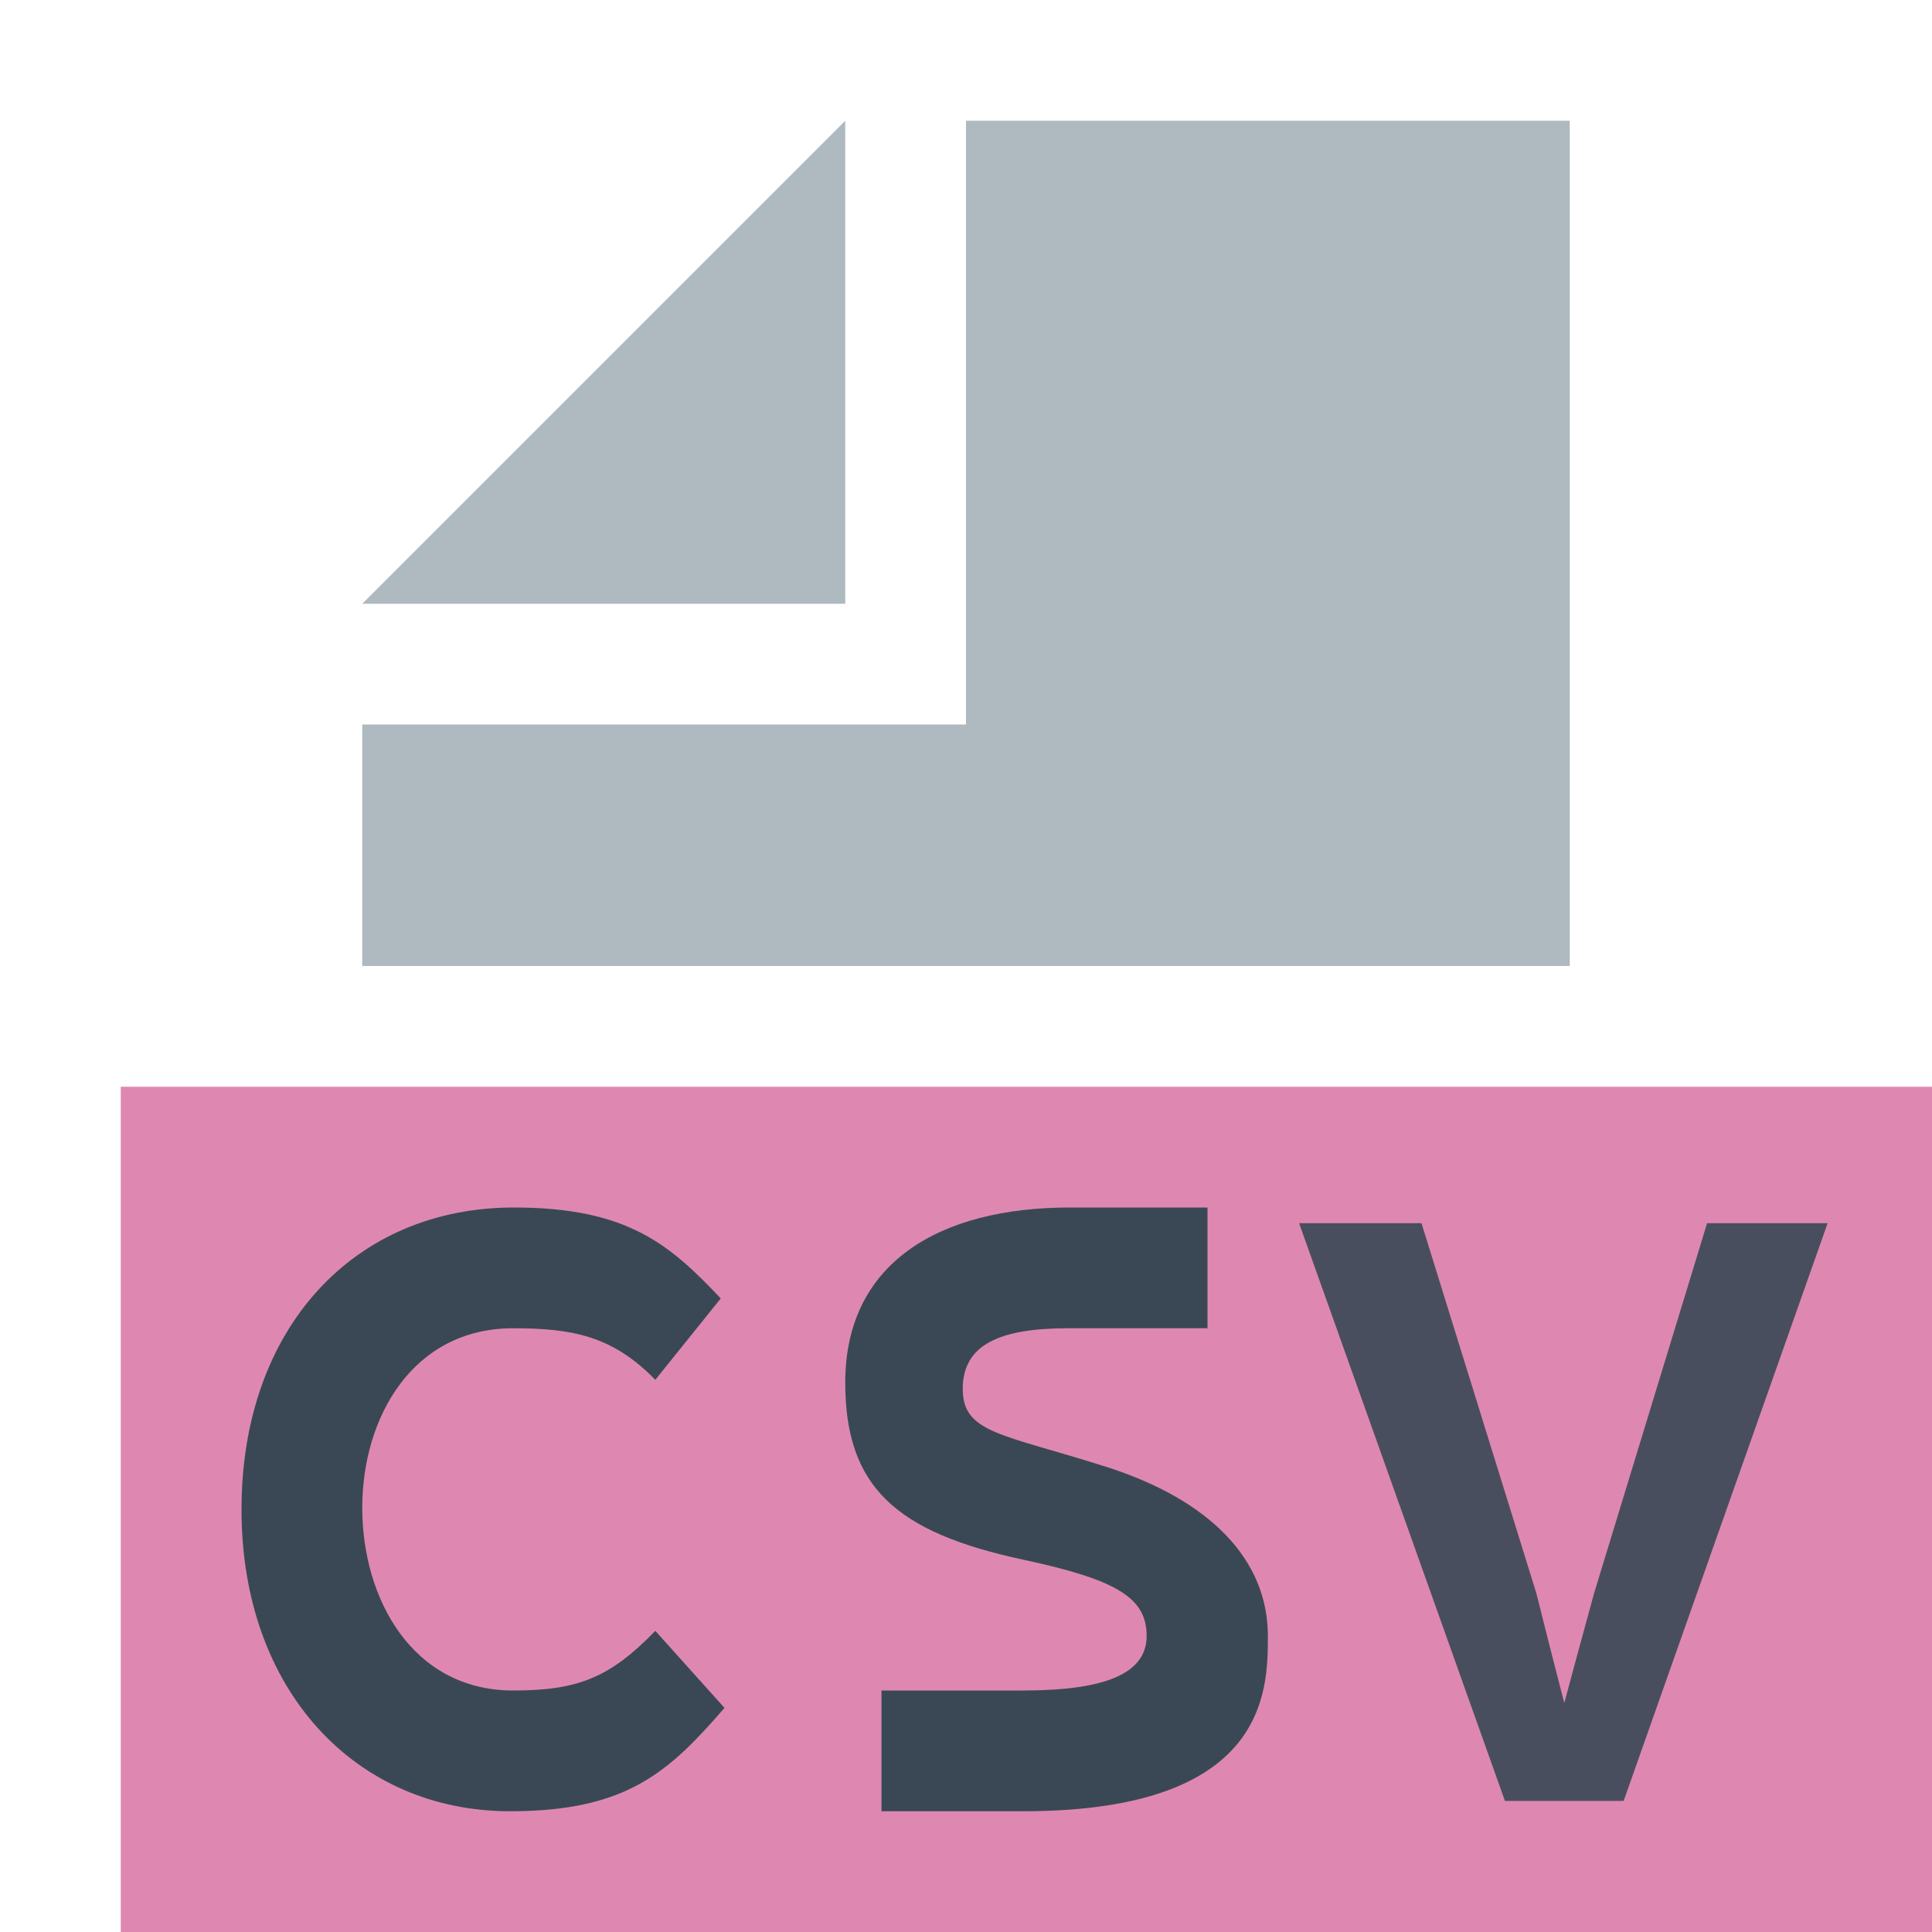
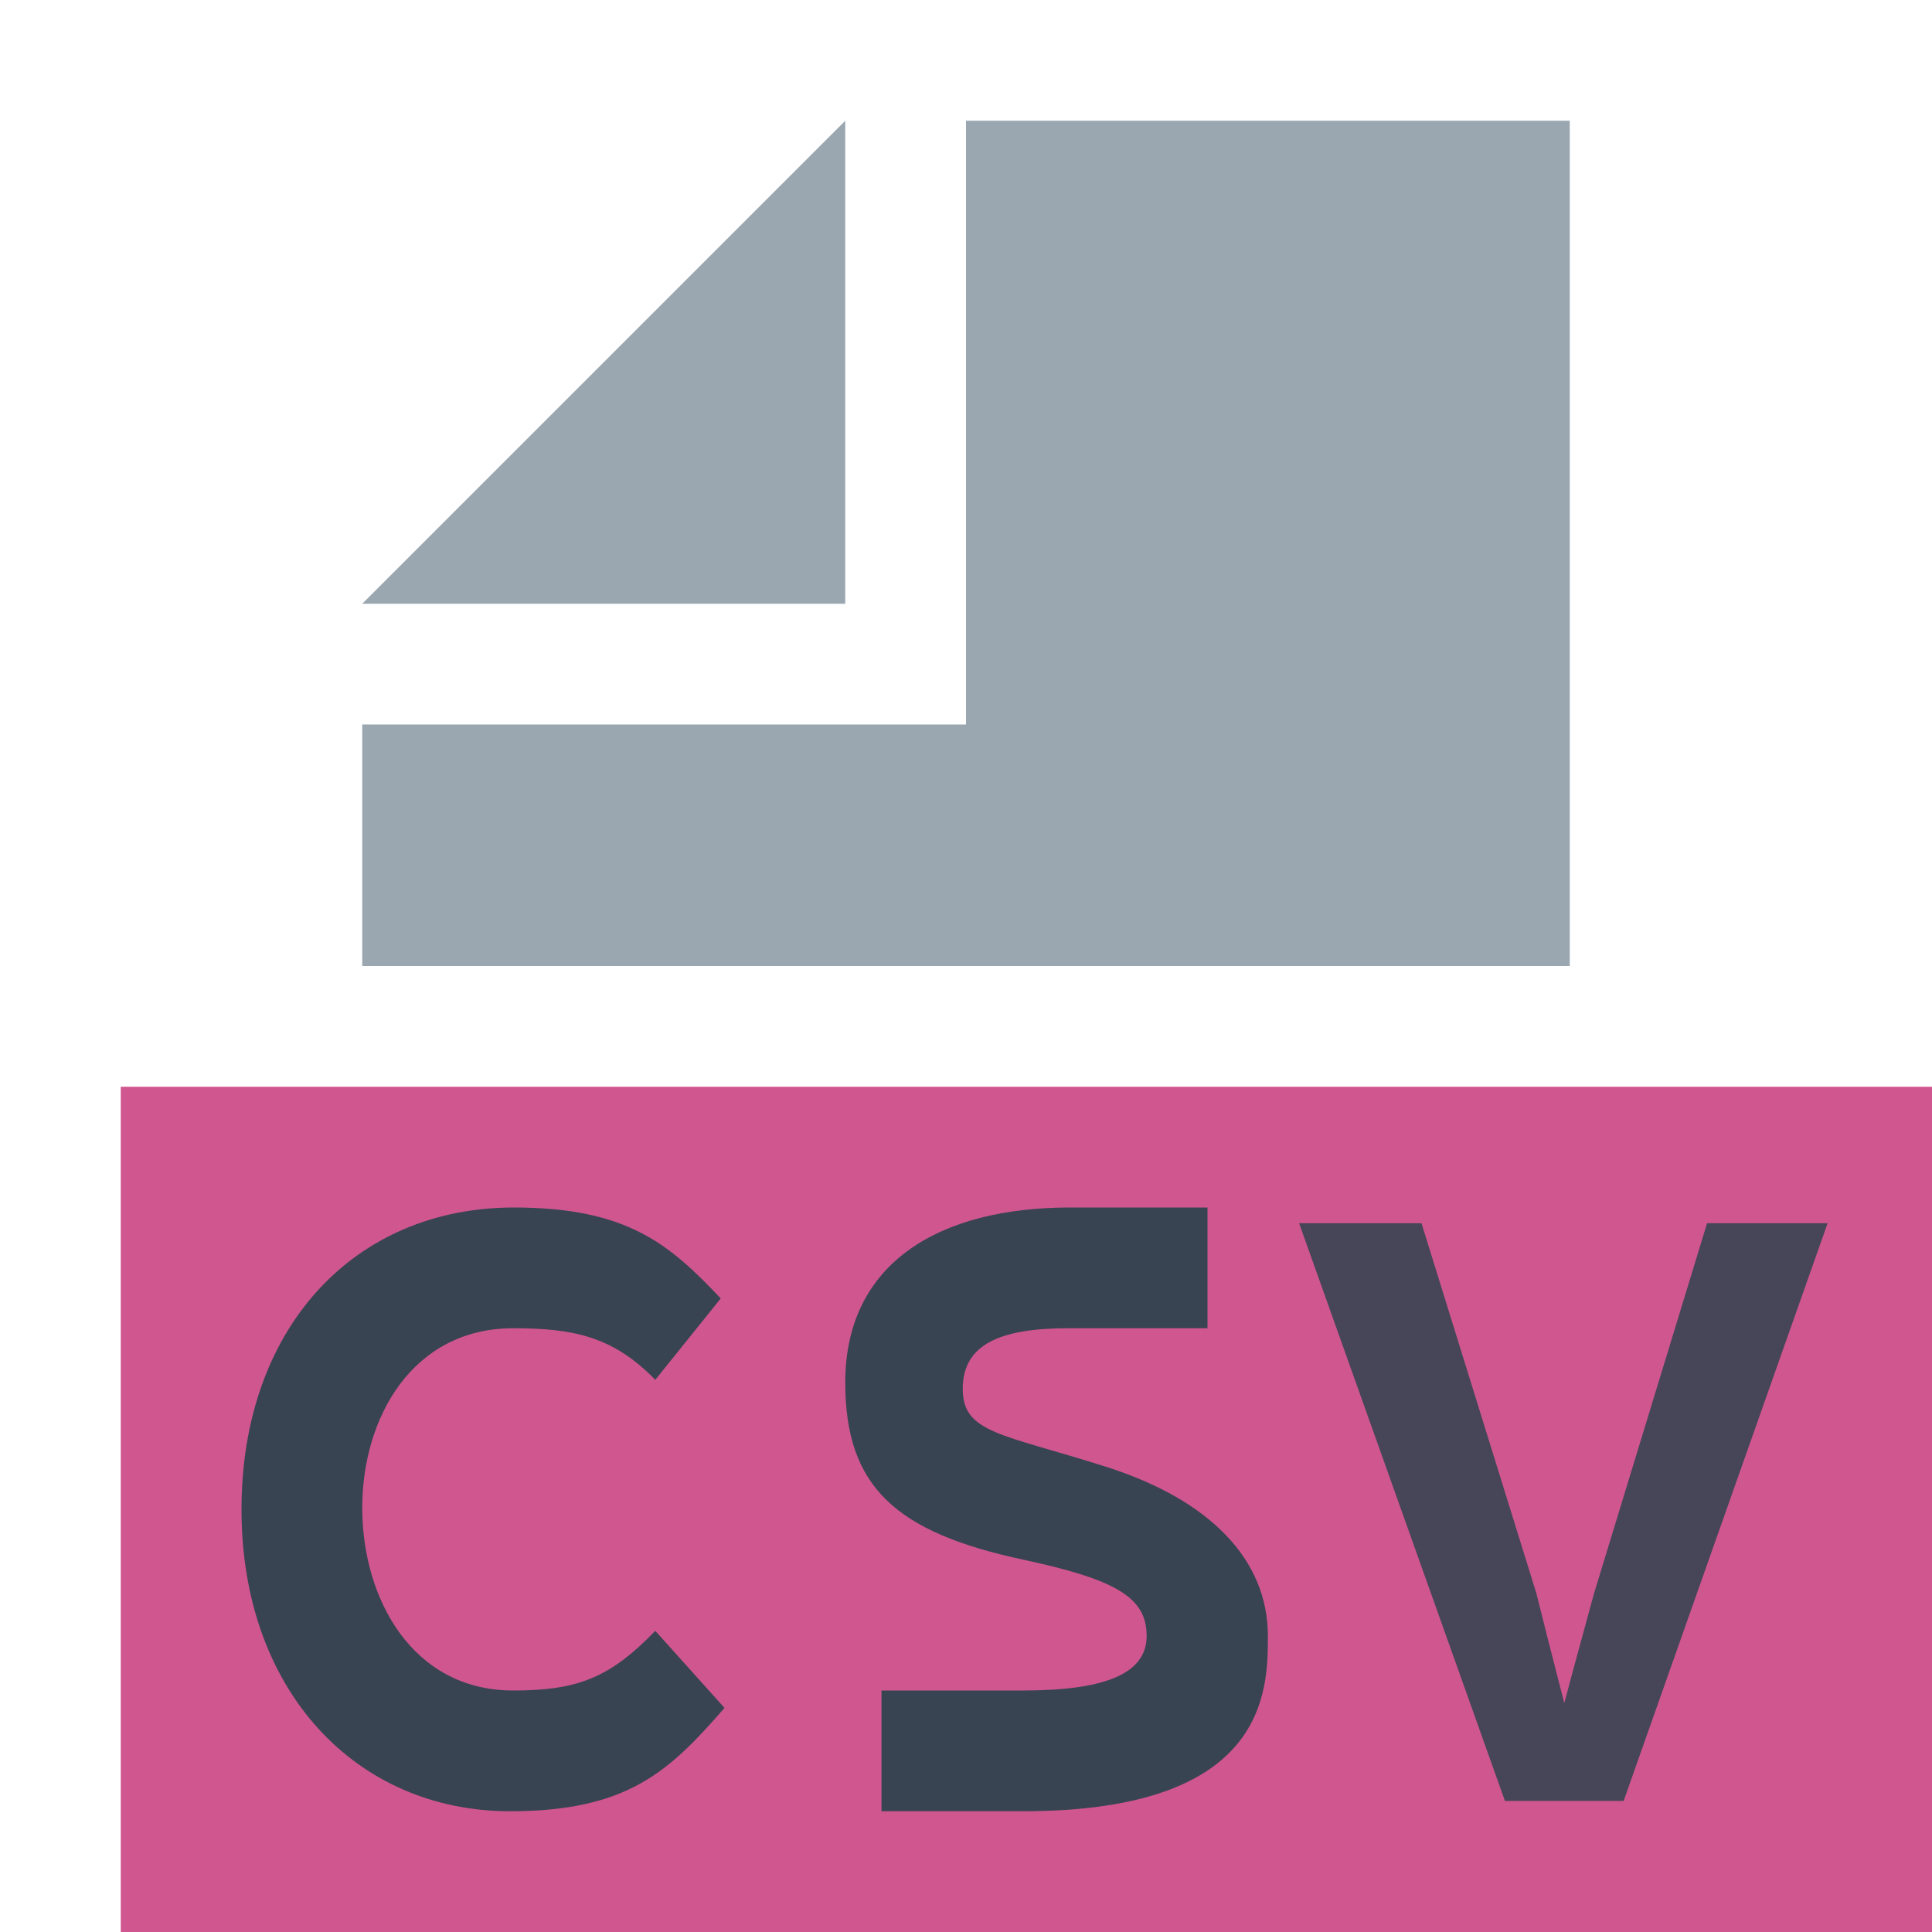
<svg xmlns="http://www.w3.org/2000/svg" width="16" height="16" viewBox="0 0 16 16">
  <g fill="none" fill-rule="evenodd">
-     <polygon fill="#9AA7B0" fill-opacity=".8" points="7 1 3 5 7 5" />
-     <polygon fill="#9AA7B0" fill-opacity=".8" points="8 1 8 6 3 6 3 8 13 8 13 1" />
-     <polygon fill="#d05690" fill-opacity=".7" points="1 16 16 16 16 9 1 9" />
-     <path fill="#231F20" fill-opacity=".7" d="M0,2.501 C0,1 0.931,2.02832126e-16 2.256,0 C3.202,0 3.55,0.311 3.969,0.753 L3.427,1.427 C3.077,1.068 2.75,1 2.25,1 C1.418,1 1,1.738 1,2.487 C1,3.236 1.412,4 2.25,4 C2.787,4 3.052,3.893 3.427,3.506 L4,4.144 C3.544,4.669 3.197,5 2.225,5 C0.949,5 7.35277938e-17,4.002 0,2.501 Z" transform="translate(2 10)" style="fill:#2a424c;fill-opacity:0.91" />
-     <path fill="#231F20" fill-opacity=".7" d="M0.973,1.502 C0.973,1.133 1.284,1 1.845,1 C1.85,1 2.235,1 3,1 L3,0 C2.263,0 1.883,0 1.86,0 C0.778,0 0,0.459 0,1.45 C0,2.315 0.42,2.69 1.471,2.916 C2.242,3.081 2.496,3.229 2.496,3.548 C2.496,3.867 2.138,4 1.471,4 C1.461,4 1.07,4 0.3,4 L0.3,5 C1.076,5 1.466,5 1.471,5 C3.5,5 3.5,4 3.5,3.548 C3.5,2.916 3.02,2.421 2.159,2.147 C1.297,1.873 0.973,1.87 0.973,1.502 Z" transform="translate(7 10)" style="fill:#2a424c;fill-opacity:0.91" />
+     <polygon fill="#9AA7B0" points="7 1 3 5 7 5" />
+     <polygon fill="#9AA7B0" points="8 1 8 6 3 6 3 8 13 8 13 1" />
+     <polygon fill="#d05690" points="1 16 16 16 16 9 1 9" />
+     <path fill="#231F20" d="M0,2.501 C0,1 0.931,2.02832126e-16 2.256,0 C3.202,0 3.55,0.311 3.969,0.753 L3.427,1.427 C3.077,1.068 2.75,1 2.25,1 C1.418,1 1,1.738 1,2.487 C1,3.236 1.412,4 2.25,4 C2.787,4 3.052,3.893 3.427,3.506 L4,4.144 C3.544,4.669 3.197,5 2.225,5 C0.949,5 7.35277938e-17,4.002 0,2.501 Z" transform="translate(2 10)" style="fill:#2a424c;fill-opacity:0.91" />
+     <path fill="#231F20" d="M0.973,1.502 C0.973,1.133 1.284,1 1.845,1 C1.85,1 2.235,1 3,1 L3,0 C2.263,0 1.883,0 1.86,0 C0.778,0 0,0.459 0,1.45 C0,2.315 0.42,2.69 1.471,2.916 C2.242,3.081 2.496,3.229 2.496,3.548 C2.496,3.867 2.138,4 1.471,4 C1.461,4 1.07,4 0.3,4 L0.3,5 C1.076,5 1.466,5 1.471,5 C3.5,5 3.5,4 3.5,3.548 C3.5,2.916 3.02,2.421 2.159,2.147 C1.297,1.873 0.973,1.87 0.973,1.502 Z" transform="translate(7 10)" style="fill:#2a424c;fill-opacity:0.91" />
  </g>
  <text style="font-size:6.829px;font-weight:bold;line-height:125%;fill:#2a424c;fill-opacity:0.91;stroke:none;font-family:Arial;-inkscape-font-specification:Arial Bold;opacity:0.91" x="10.898" y="14.661" transform="scale(0.9829352,1.017361)">
    <tspan>V</tspan>
  </text>
</svg>
